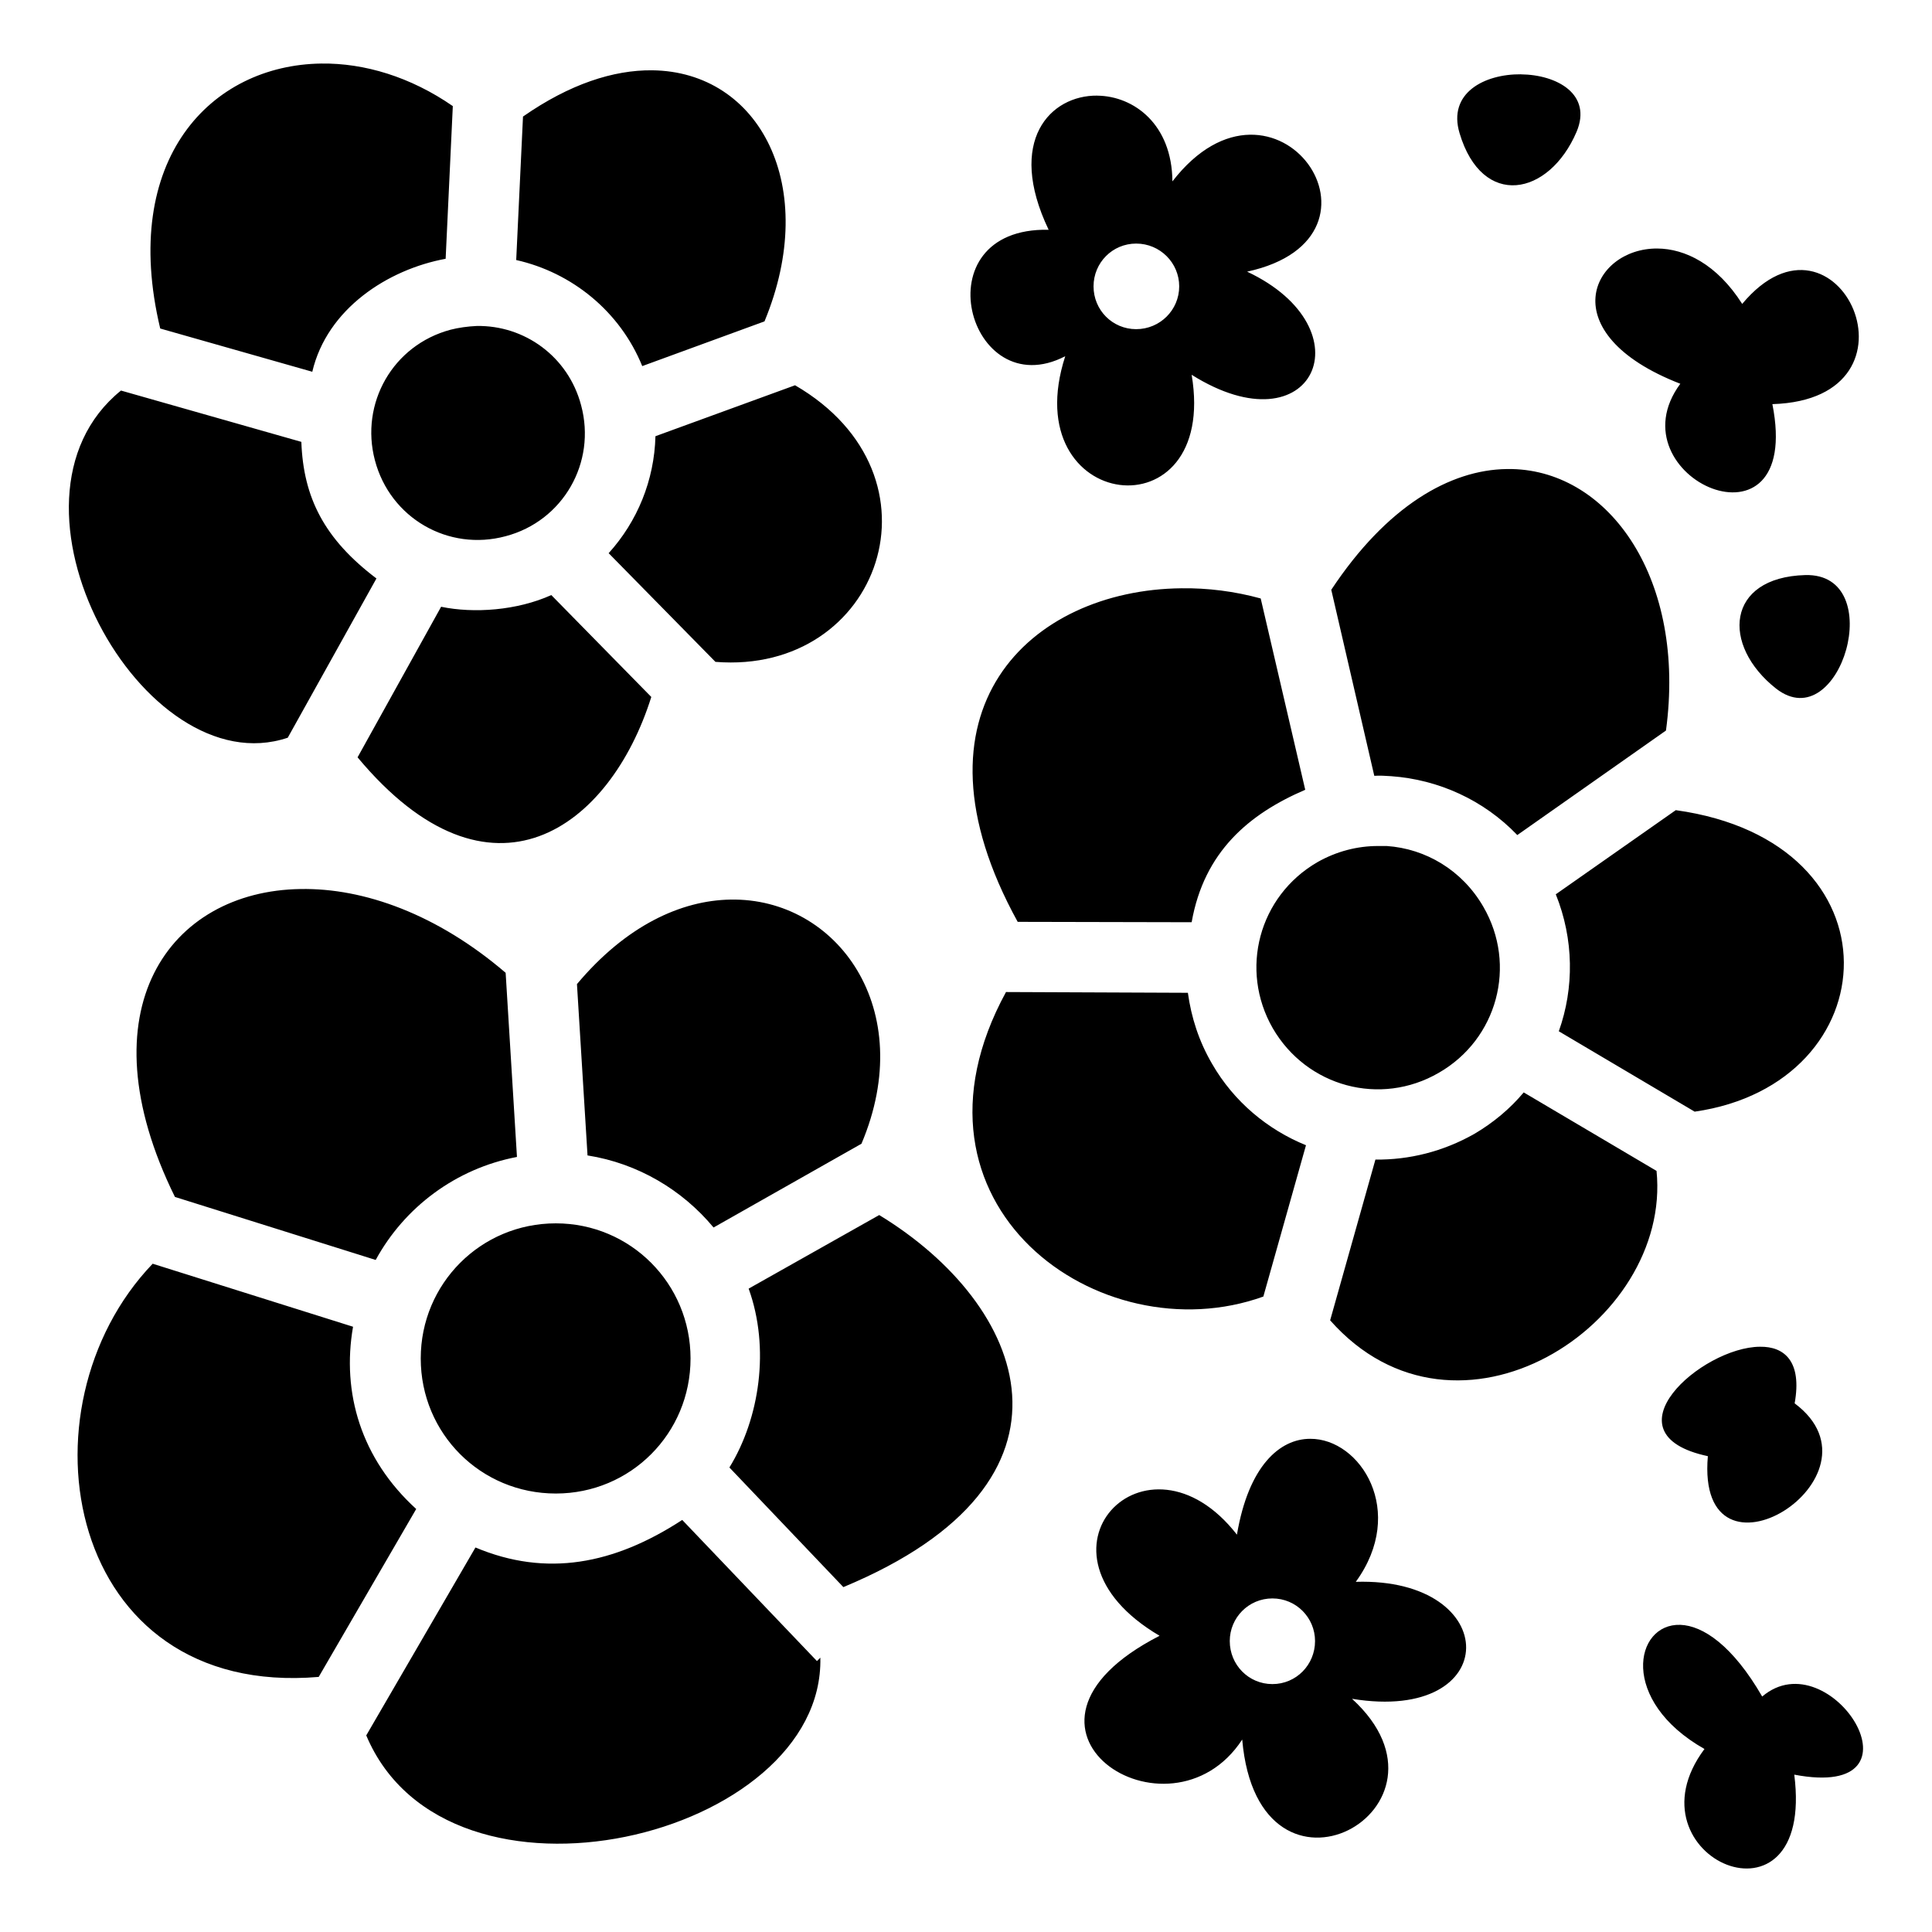
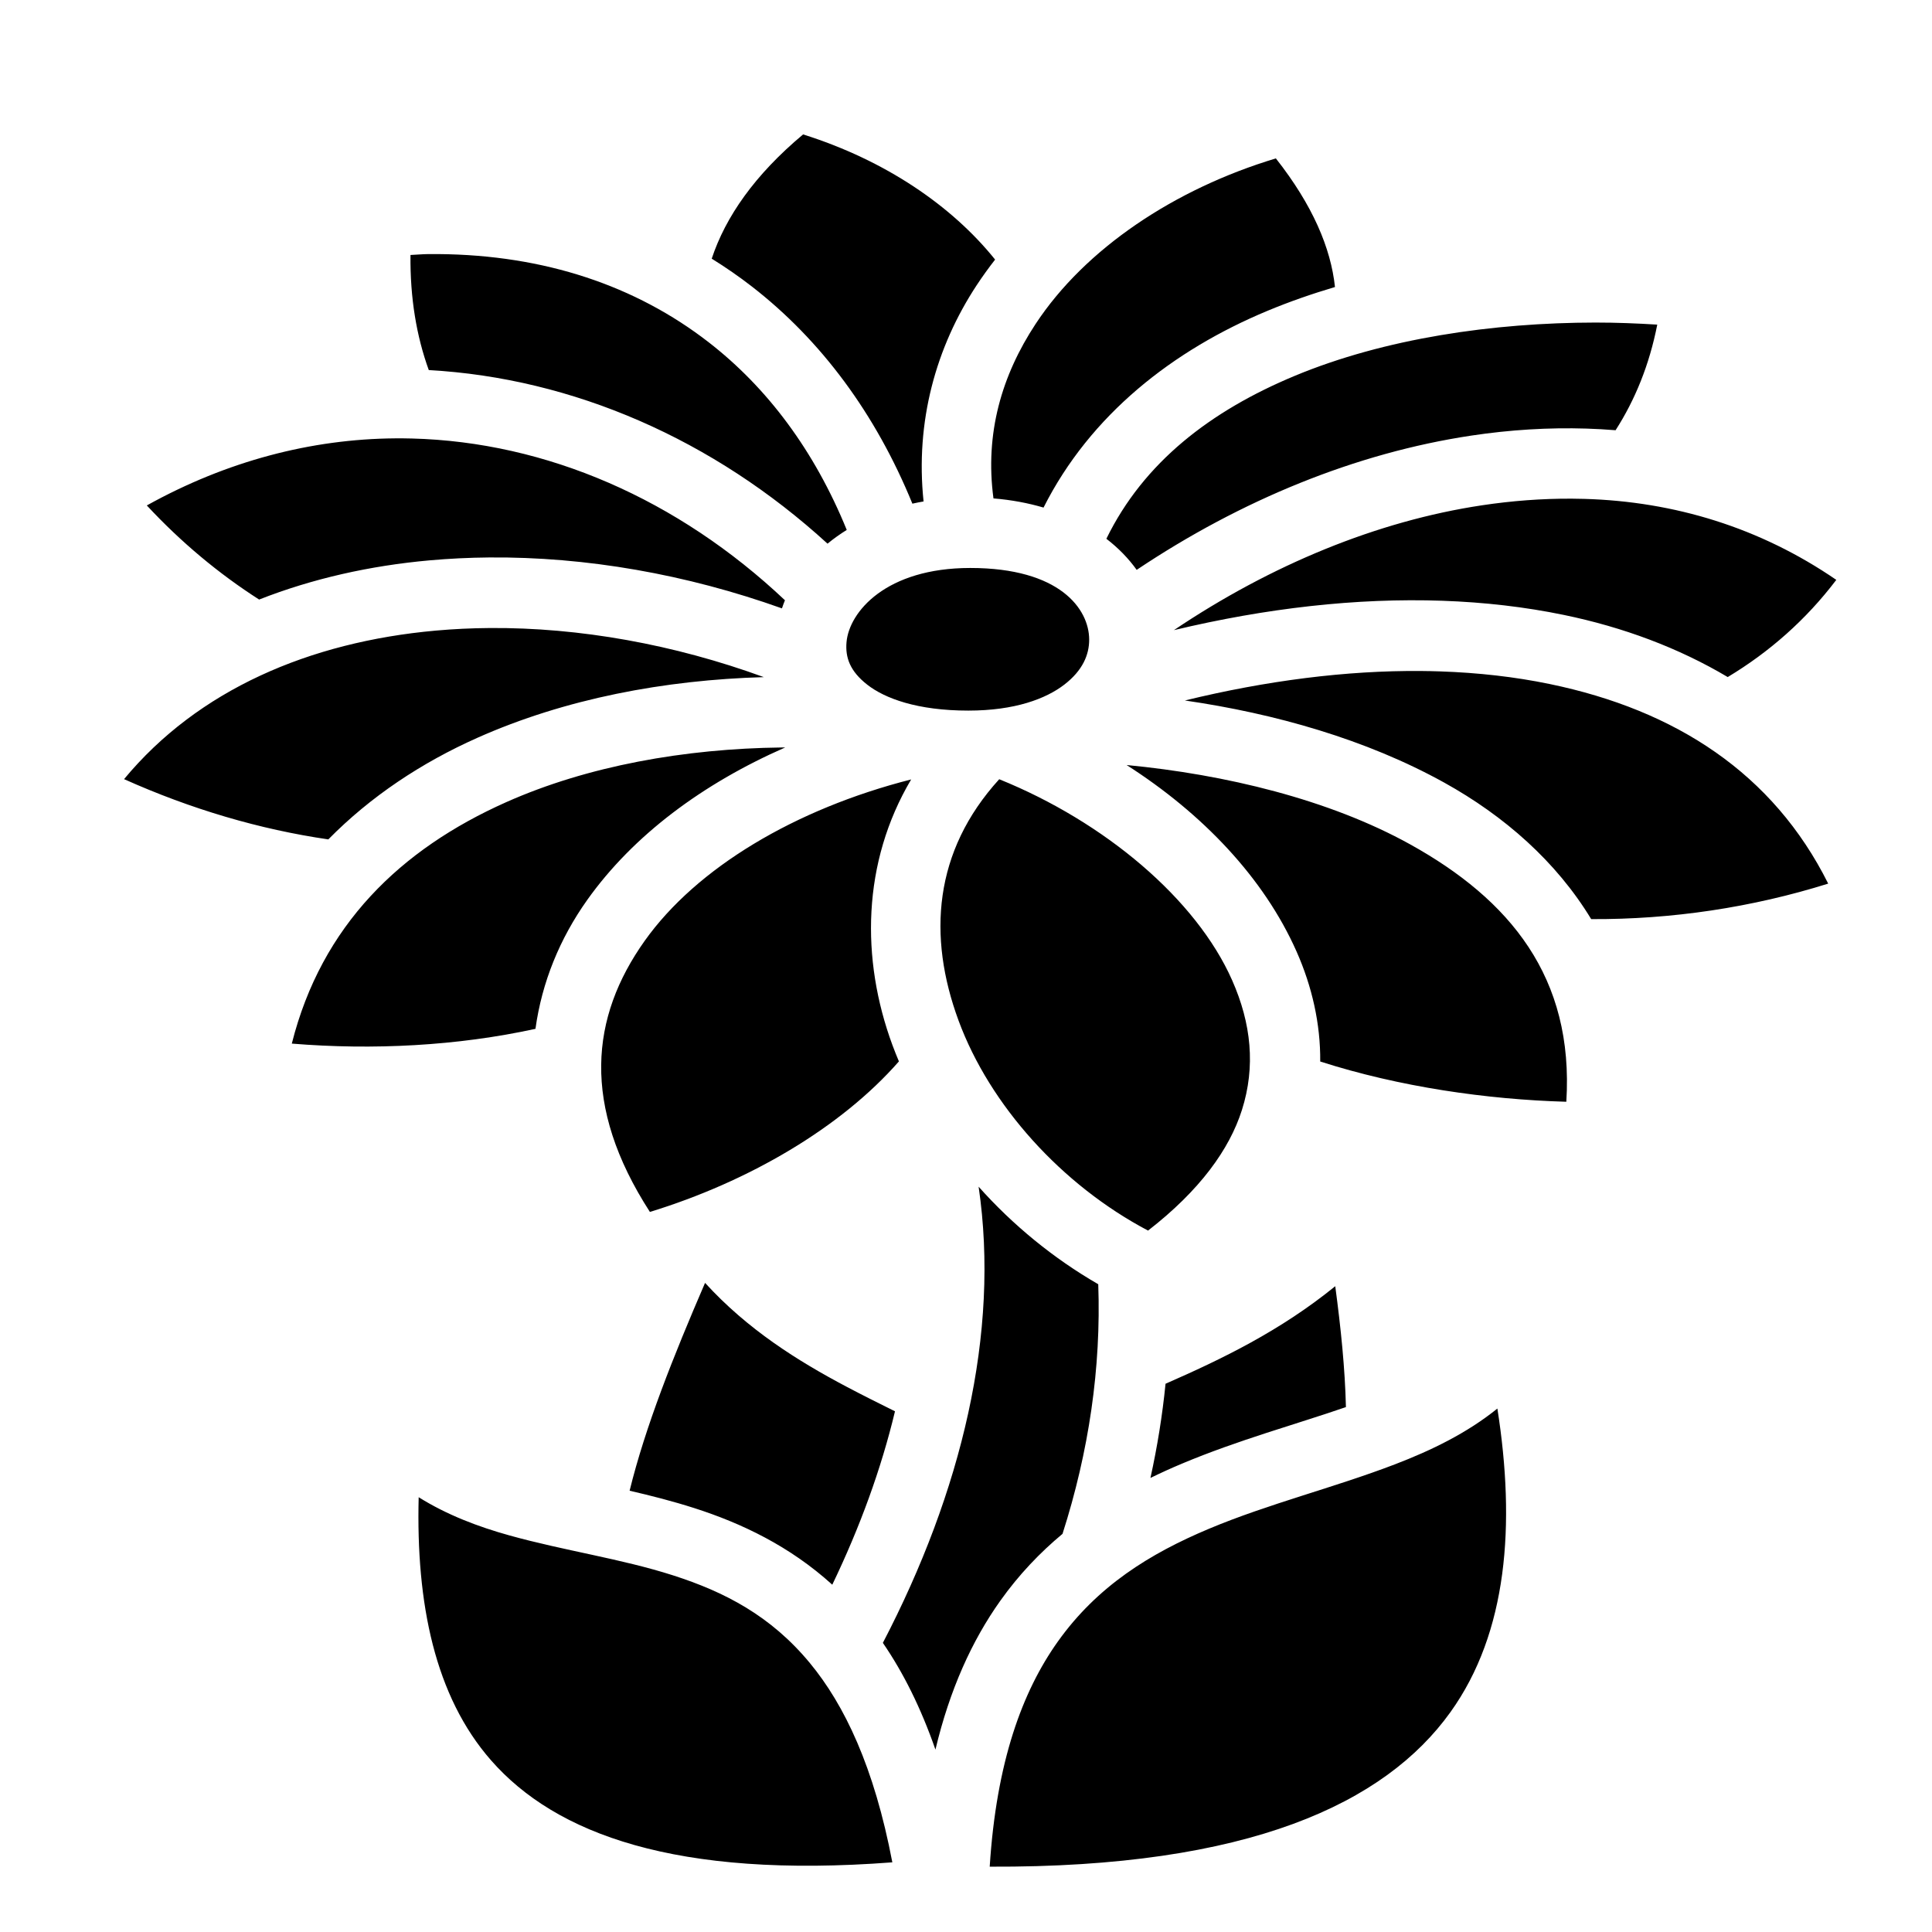
<svg xmlns="http://www.w3.org/2000/svg" viewBox="0 0 512 512">
-   <path fill="#000" d="M85.16 16.84c-29.3.38-53.4 25.41-42.7 70.22l40.3 11.46c3.92-16.7 20.04-27.12 35.34-29.94l1.9-40.46c-11.2-7.76-23.44-11.43-34.84-11.28zm87.64 1.79c-10.2-.1-21.8 3.62-34.2 12.26l-1.8 38.02c14.7 3.29 27.5 13.58 33.4 28.11l32.4-11.85c14.8-35.76-1.3-66.25-29.8-66.54zm230.3 1.06c-9.7-.1-19.5 4.95-16.3 15.6 6 20.14 23.7 16.73 31-.34 4.2-9.92-5.1-15.16-14.8-15.25zm-112.3 5.65c-12.4-.14-24.2 11.9-12.9 35.55-34.2-.71-21.3 46.81 4.4 33.51-13.4 41.4 40.7 47.9 33.5 4.92 32.3 20.28 46.9-12.15 14.7-27.33 42.2-9.17 7.4-59.04-19.8-23.92-.1-15.13-10.2-22.61-19.9-22.72zm10.3 39.21c6.3 0 11.4 5.08 11.4 11.34 0 6.27-5.1 11.34-11.4 11.34-6.3 0-11.3-5.07-11.3-11.34 0-6.26 5-11.34 11.3-11.34zm138.1 1.31c-17.4-.11-28.3 22.49 6.1 35.84-18.3 24.8 32.7 47.4 24.4 5.4 42.7-1.3 17.2-56.74-8-26.56-6.7-10.55-15.2-14.64-22.5-14.68zM119.4 87.38C104.1 91.46 95.36 106.9 99.36 122c4.04 15.3 19.44 24.2 34.64 20.1 15.2-4 24.1-19.5 20-34.7-3.4-12.9-15-21.25-27.7-21.01-2.3.1-4.9.46-6.9.99zm91.3 14.72l-37 13.5c-.3 11.7-4.8 22.6-12.4 31l28.3 28.8c43.7 3.5 62.4-49.3 21.1-73.3zm-178.64 1.4c-36.199 29.3 5.9 104.9 44.2 92l23.5-42.2c-13.88-10.5-19.37-21.5-19.9-36.2zm367.24 20.8c-15 .2-31.8 9.8-46.5 32l11.4 49.3c1.5-.1 3 0 4.5.1 12.5.9 24.5 6.3 33.4 15.6l39.4-27.7c5.4-39.9-14.8-68.7-40.8-69.3zm79.1 28.1c-21 .6-22.3 18.6-7.7 30.1 17 13.2 29.9-30.7 7.7-30.1zm-165.3 3.5c-40.1.4-74.3 32.3-43.4 88.4l46.1.1c3.3-18.7 15.2-28.7 30.1-35.1l-11.8-50.7c-6.9-1.9-14.1-2.8-21-2.7zm-167 1.8c-9.1 4.1-20.5 4.9-29.2 3.1l-22.14 39.9c35.34 42.4 66.94 18.7 77.84-16zm298 57L412.3 237c4.8 11.9 4.9 24.8.8 36.3l36 21.3c51.6-7.4 55.5-71.5-5-79.9zm-78.9 9.5c-5.5 0-11 1.4-16.1 4.3-15.5 9-20.7 28.5-11.8 44 9 15.5 28.5 20.8 44 11.8 15.5-8.9 20.8-28.5 11.8-44-5.6-9.7-15.3-15.4-25.6-16.1zM79.66 235.6c-34.7.5-57.8 31.9-33.3 81.6l53.2 16.7c7.64-14 21.24-24.2 37.44-27.3l-3-48.8c-18.1-15.5-37.54-22.5-54.34-22.2zm113.94 2.8c-13.1.2-27.7 6.9-40.7 22.4l2.8 45.4c13.3 2.1 25.1 9.1 33.4 19.1l39.2-22.2c15.1-35.7-6.5-65.2-34.7-64.7zm73 24.5c-30.8 56.4 24.9 96.3 68.2 80.7l11.3-40.1c-10.1-4.1-19.1-11.5-24.9-21.6-3.5-6-5.5-12.3-6.4-18.8zm137.2 26.6c-3.6 4.3-8 8-13.1 11-8.3 4.7-17.3 6.9-26.2 6.8l-12 42.6c33.6 38 90.6 1.2 86.5-39.6zM233 322l-34.6 19.5c5.7 15.8 2.9 34.4-5.1 47.4l30.2 31.7c67.6-28.1 48.5-74.9 9.5-98.6zm-85.7 2.2c-19.9 0-35.8 16-35.8 35.8 0 19.9 15.9 35.8 35.8 35.8 19.8 0 35.7-15.9 35.7-35.8 0-19.8-15.9-35.8-35.7-35.8zM40.46 334.9c-36.699 38.3-23 115.2 44 109.5l25.84-44.5c-14.61-13.3-19.79-30.8-16.74-48.3zm425.94 22c-15.5.1-41.5 23.1-13.8 29-3.3 38 49.1 5.5 23-14 2-11.1-2.7-15.1-9.2-15zm-119.2 24.4c-8 0-16.3 7.1-19.4 25.4-23.9-30.7-58.2 4.6-20.5 26.8-47.6 24.4 2.6 57 21.9 27.5 4.3 49.5 60.8 18.2 29.1-10.8 40.2 6.6 40.1-32.2 1-31 13.6-18.7 1.2-38-12.1-37.9zm-166.4 21.5c-18.1 11.8-36 15.2-54.8 7.3l-28.94 49.8C118.7 511.3 218.5 487 217.4 439.3l-.9.9zm156.4 20.8c6.3 0 11.3 5.1 11.3 11.3 0 6.3-5 11.4-11.3 11.4-6.3 0-11.3-5.1-11.3-11.4 0-6.2 5-11.3 11.3-11.3zm108.1 7c-12.2-.4-16.2 20.1 6.4 32.9-21.5 28.8 29.4 50.7 23.8 6.8 36.7 7 9.6-36.1-8.5-20.7-7.8-13.5-15.7-18.8-21.7-19z" />
+   <path fill="#000" d="M212.83 35.623c-12.82 10.724-20.543 21.83-24.217 32.926 3.66 2.266 7.202 4.716 10.61 7.356 18.394 14.256 32.84 33.77 42.568 57.57.972-.22 1.963-.41 2.964-.585-2.212-21.11 3.236-40.853 14.096-57.337 1.524-2.314 3.15-4.565 4.863-6.758-11.44-14.252-29.128-26.33-50.883-33.172zm125.287 6.354c-26.847 8.092-50.514 23.9-63.662 43.857-9.01 13.676-13.484 29.048-11.176 46.25 4.738.386 9.173 1.22 13.27 2.428 12.39-24.598 34.287-41.71 59.39-52.16 5.786-2.41 11.758-4.485 17.843-6.29-1.09-10.29-5.892-21.675-15.666-34.085zM116.123 67.334c-.91-.007-1.826-.006-2.746.004-1.5.016-3.07.174-4.594.234-.117 11.4 1.592 21.513 4.848 30.502 38.23 2.13 75.456 18.376 105.675 46.004 1.578-1.3 3.28-2.518 5.09-3.642-8.563-21-21.034-37.68-36.62-49.758-19.26-14.926-43.407-23.125-71.652-23.344zM422.81 85.48c-27.095.03-55.827 4.193-79.69 14.125-22.266 9.27-40.026 22.904-49.92 43.176 3.183 2.446 5.876 5.22 8.032 8.238 27.672-18.518 58.118-30.99 88.71-35.586 10.19-1.532 20.412-2.172 30.538-1.852 2.562.08 5.117.23 7.665.434 5.175-8.07 8.955-17.33 11.046-27.987-5.368-.328-10.815-.552-16.38-.547zM104.7 116.168c-22.183.178-44.555 5.983-65.792 17.78 9.143 9.83 19.125 18.12 29.762 24.94 14.156-5.566 29.43-8.977 45.142-10.386 5.212-.467 10.478-.723 15.782-.77 25.76-.224 52.377 4.47 77.63 13.495.237-.727.51-1.442.797-2.153-28.37-26.775-63.216-41.948-98.885-42.867-1.477-.038-2.955-.05-4.434-.04zm311.804 15.984c-7.835-.04-15.78.557-23.783 1.76-27.66 4.157-55.845 15.743-81.618 33.08 24.37-5.826 48.43-8.58 71.13-7.785 11.106.388 21.887 1.623 32.22 3.76 15.675 3.242 30.358 8.704 43.413 16.46 11.013-6.62 20.737-15.16 28.772-25.755-20.2-13.863-42.91-20.774-66.782-21.463-1.114-.033-2.232-.052-3.35-.058zM257.13 150.518c-22.345 0-32.115 11.656-32.796 19.69-.34 4.015.887 7.646 5.518 11.255 4.63 3.61 13.214 6.853 26.773 6.853 12.317 0 20.56-3.133 25.43-6.884 4.87-3.752 6.607-7.93 6.588-11.97-.04-8.076-7.755-18.944-31.514-18.944zm-127.386 15.914c-4.81.036-9.572.263-14.262.683-33.576 3.012-63.03 15.752-82.605 39.364 17.717 7.944 35.93 13.317 54.13 15.97 11.21-11.392 24.728-20.34 39.485-26.915 23.284-10.375 49.654-15.345 75.932-16.09-23.713-8.652-48.803-13.192-72.68-13.013zm246.81 11.388c-19.757-.16-40.94 2.546-62.544 7.815 23.82 3.452 48.044 10.302 68.724 21.763 15.92 8.824 29.708 20.93 38.948 36.178 21.276.118 42.66-3.086 62.81-9.41-14.576-29.192-40.39-45.983-73.826-52.898-9.192-1.902-18.933-3.005-29.082-3.344-1.666-.056-3.342-.09-5.03-.104zm-169.427 20.268c-25.65.306-51.39 4.876-73.027 14.517-27.956 12.457-48.87 32.61-56.768 63.96 21.466 1.763 43.832.622 64.572-3.913 1.705-12.368 6.455-23.946 13.725-34.168 12.202-17.157 30.626-30.815 52.446-40.396-.316.002-.632-.004-.95 0zm91.437 4.652c20.04 12.812 36.38 29.854 45.06 49.475 4.064 9.19 6.334 19.062 6.25 29.096 20.956 6.728 44.18 10.073 65.216 10.665 2.086-33.004-14.98-53.578-41.416-68.23-21.428-11.875-48.99-18.513-75.11-21.005zm-33.76 3.764c-17.39 19.093-19.03 41.607-10.767 63.982 8.28 22.426 27.31 43.556 50.207 55.633 13.745-10.66 21.566-21.53 24.875-31.948 3.663-11.537 2.477-22.944-2.59-34.397-9.5-21.48-33.72-41.952-61.727-53.27zm-23.335.053c-30.815 7.842-56.89 23.47-70.61 42.76-14.353 20.18-16.877 43.598 1.372 71.857 26.172-8.027 50.603-22.318 65.99-39.89-.6-1.433-1.18-2.873-1.716-4.325-8.413-22.785-8.062-48.412 4.963-70.403zm17.874 107.927c5.694 38.748-4.567 80.96-25.375 120.893 5.392 7.847 10.07 17.2 13.932 28.287 3.788-15.917 9.673-28.874 17.184-39.434 4.933-6.935 10.515-12.77 16.494-17.744 6.97-21.758 10.256-43.97 9.47-66.148-11.907-6.877-22.667-15.703-31.706-25.854zm-72.496 25.49c-8.437 19.543-15.834 38.15-19.994 55.083 5.614 1.292 11.38 2.758 17.19 4.62 12.478 4.003 25.248 10.06 36.52 20.286 7.346-15.275 12.976-30.73 16.618-45.955-4.204-2.083-8.448-4.198-12.737-6.46-13.07-6.898-26.355-15.24-37.597-27.573zm167.007.887c-14.568 11.836-30.004 19.29-44.974 25.847-.833 8.358-2.174 16.687-4 24.96 2.764-1.35 5.542-2.61 8.32-3.776 15.086-6.33 30.286-10.436 43.484-15-.236-10.133-1.33-20.85-2.83-32.03zm42.967 32.417c-8.044 6.504-17.504 11.094-27.226 14.815-16.096 6.16-33.432 10.43-49.164 17.03-15.733 6.602-29.654 15.23-40.118 29.942-9.41 13.232-16.26 31.88-18.03 59.622 68.802.31 104.793-16.823 122.09-40.94 15.153-21.125 17.282-49.698 12.448-80.47zm-285.867 23.5c-.722 28.213 4.302 52.75 19.178 69.725 17.094 19.505 48.977 31.41 106.346 27.035-4.808-25.246-12.665-41.697-21.85-52.814-10.345-12.518-22.577-18.85-36.296-23.248-13.72-4.4-28.75-6.516-43.334-10.575-8.268-2.3-16.524-5.418-24.045-10.123z" />
</svg>
